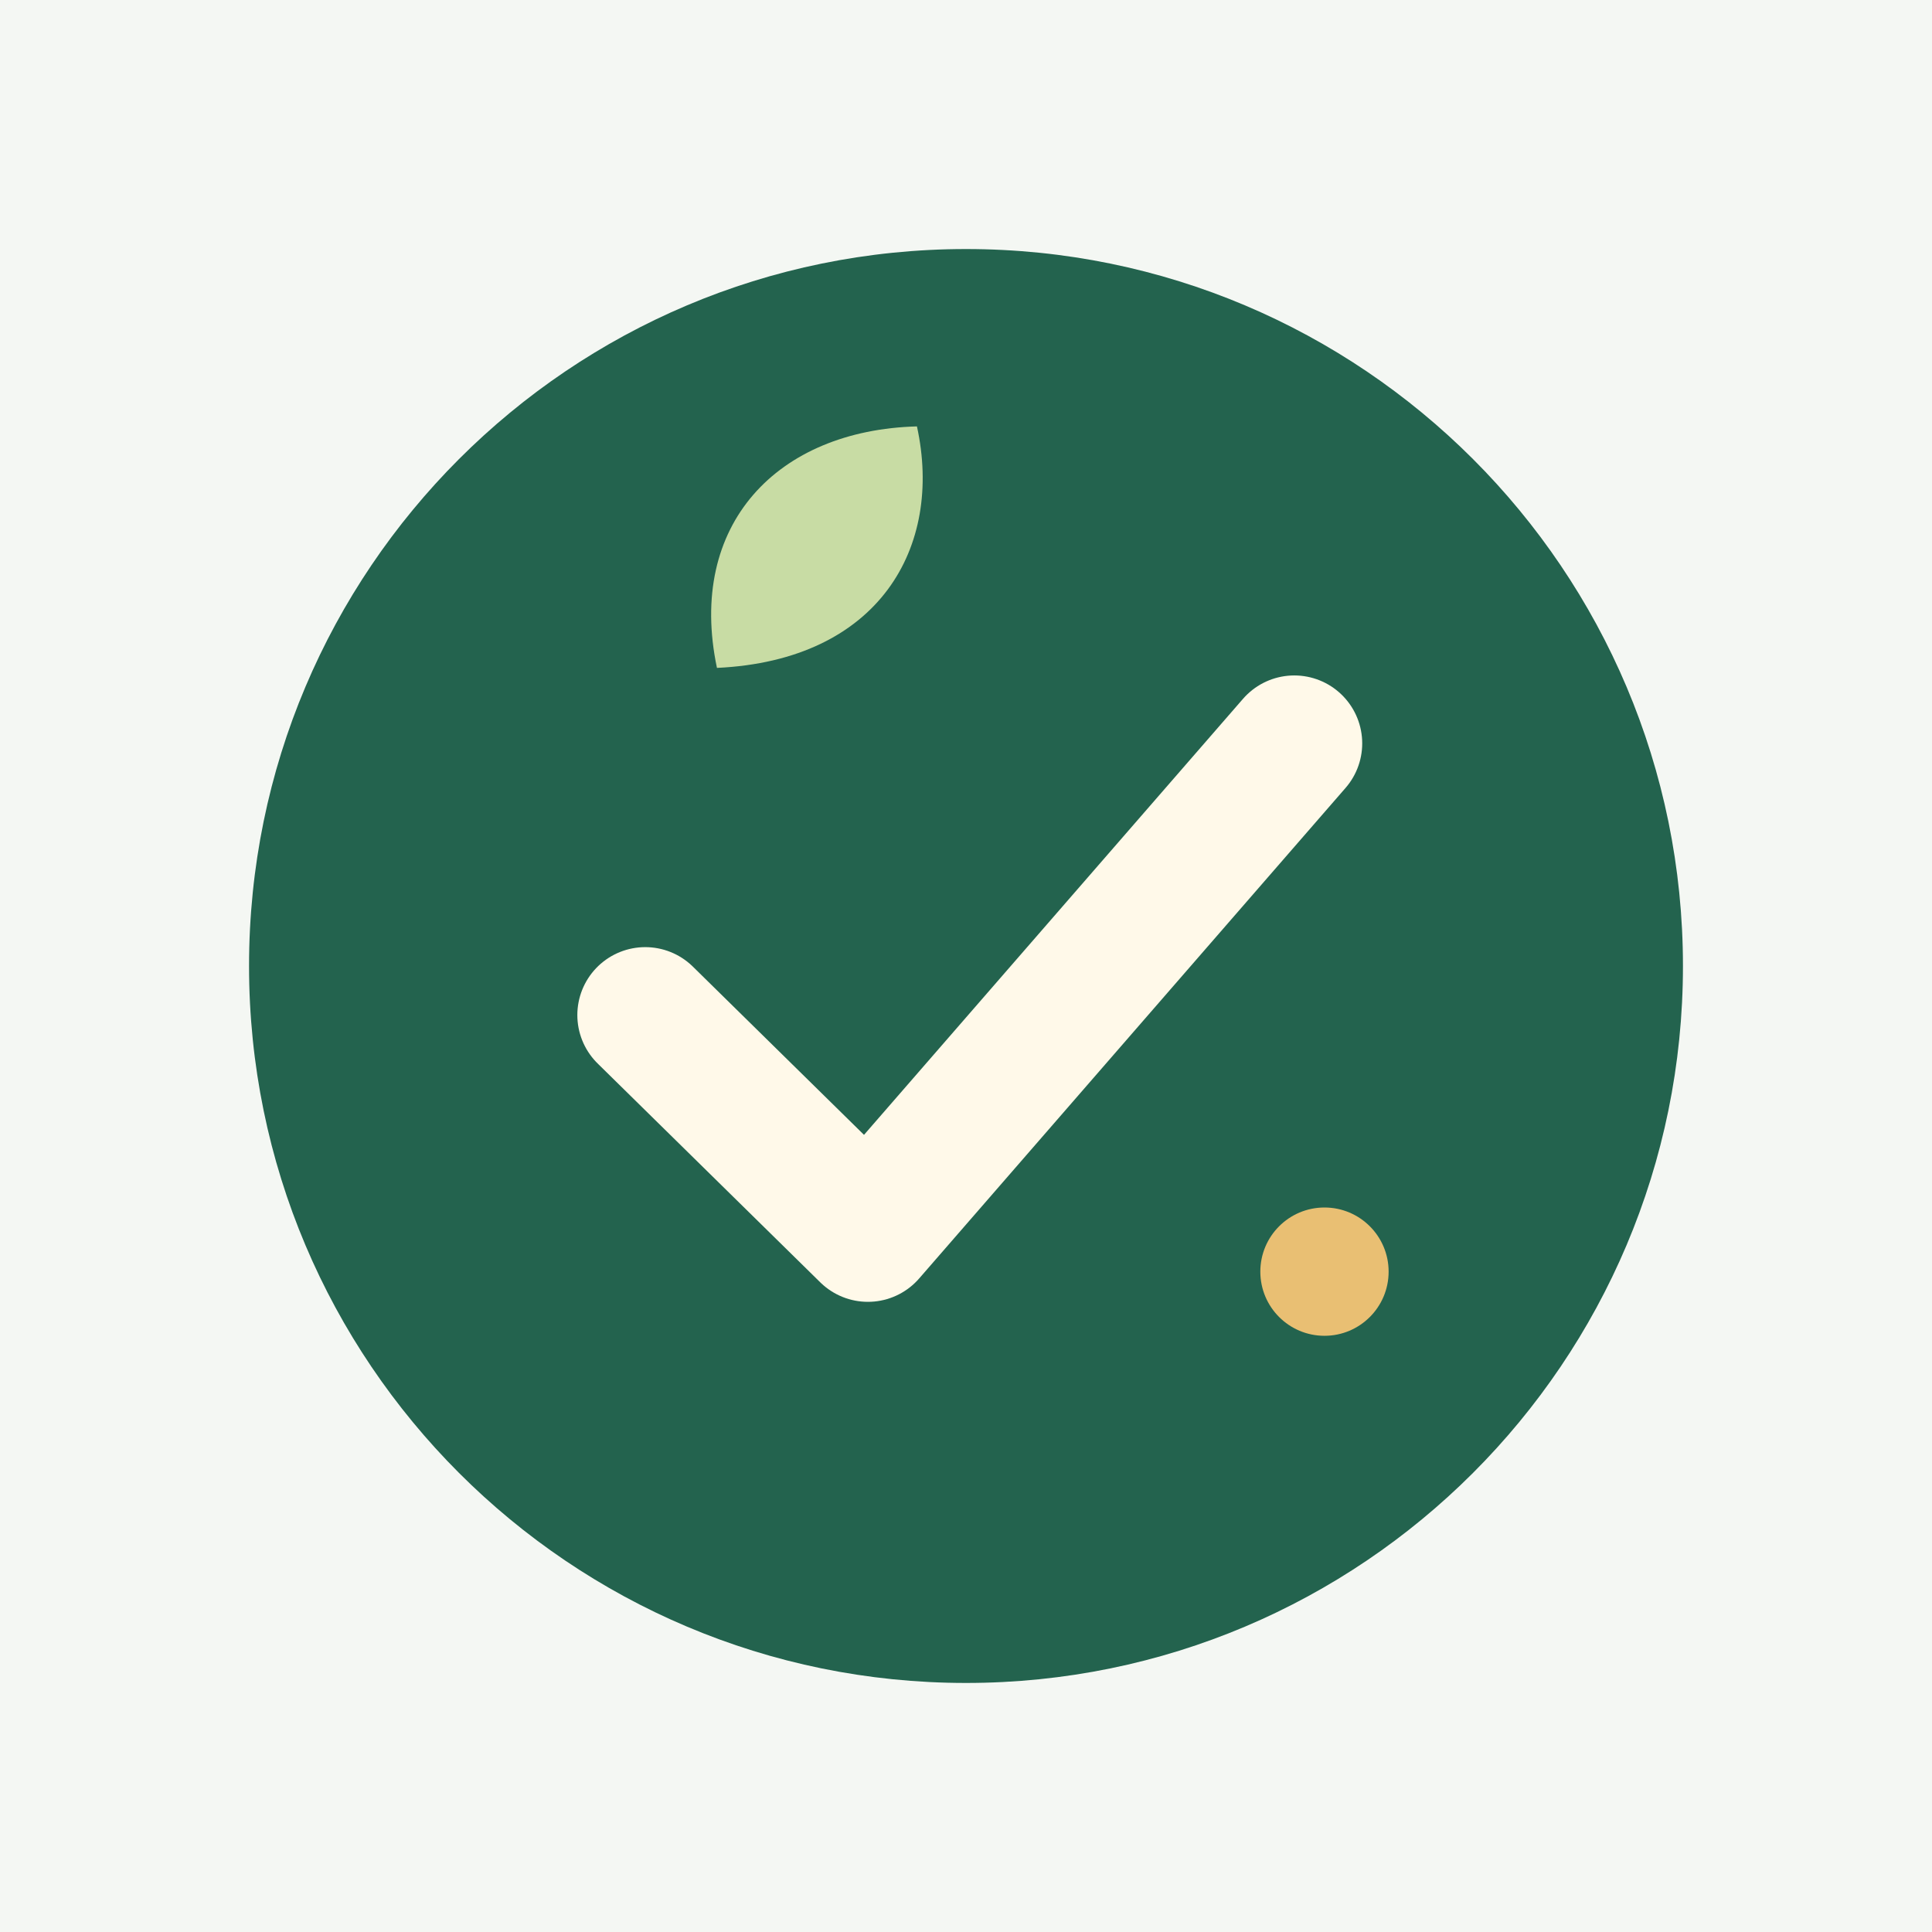
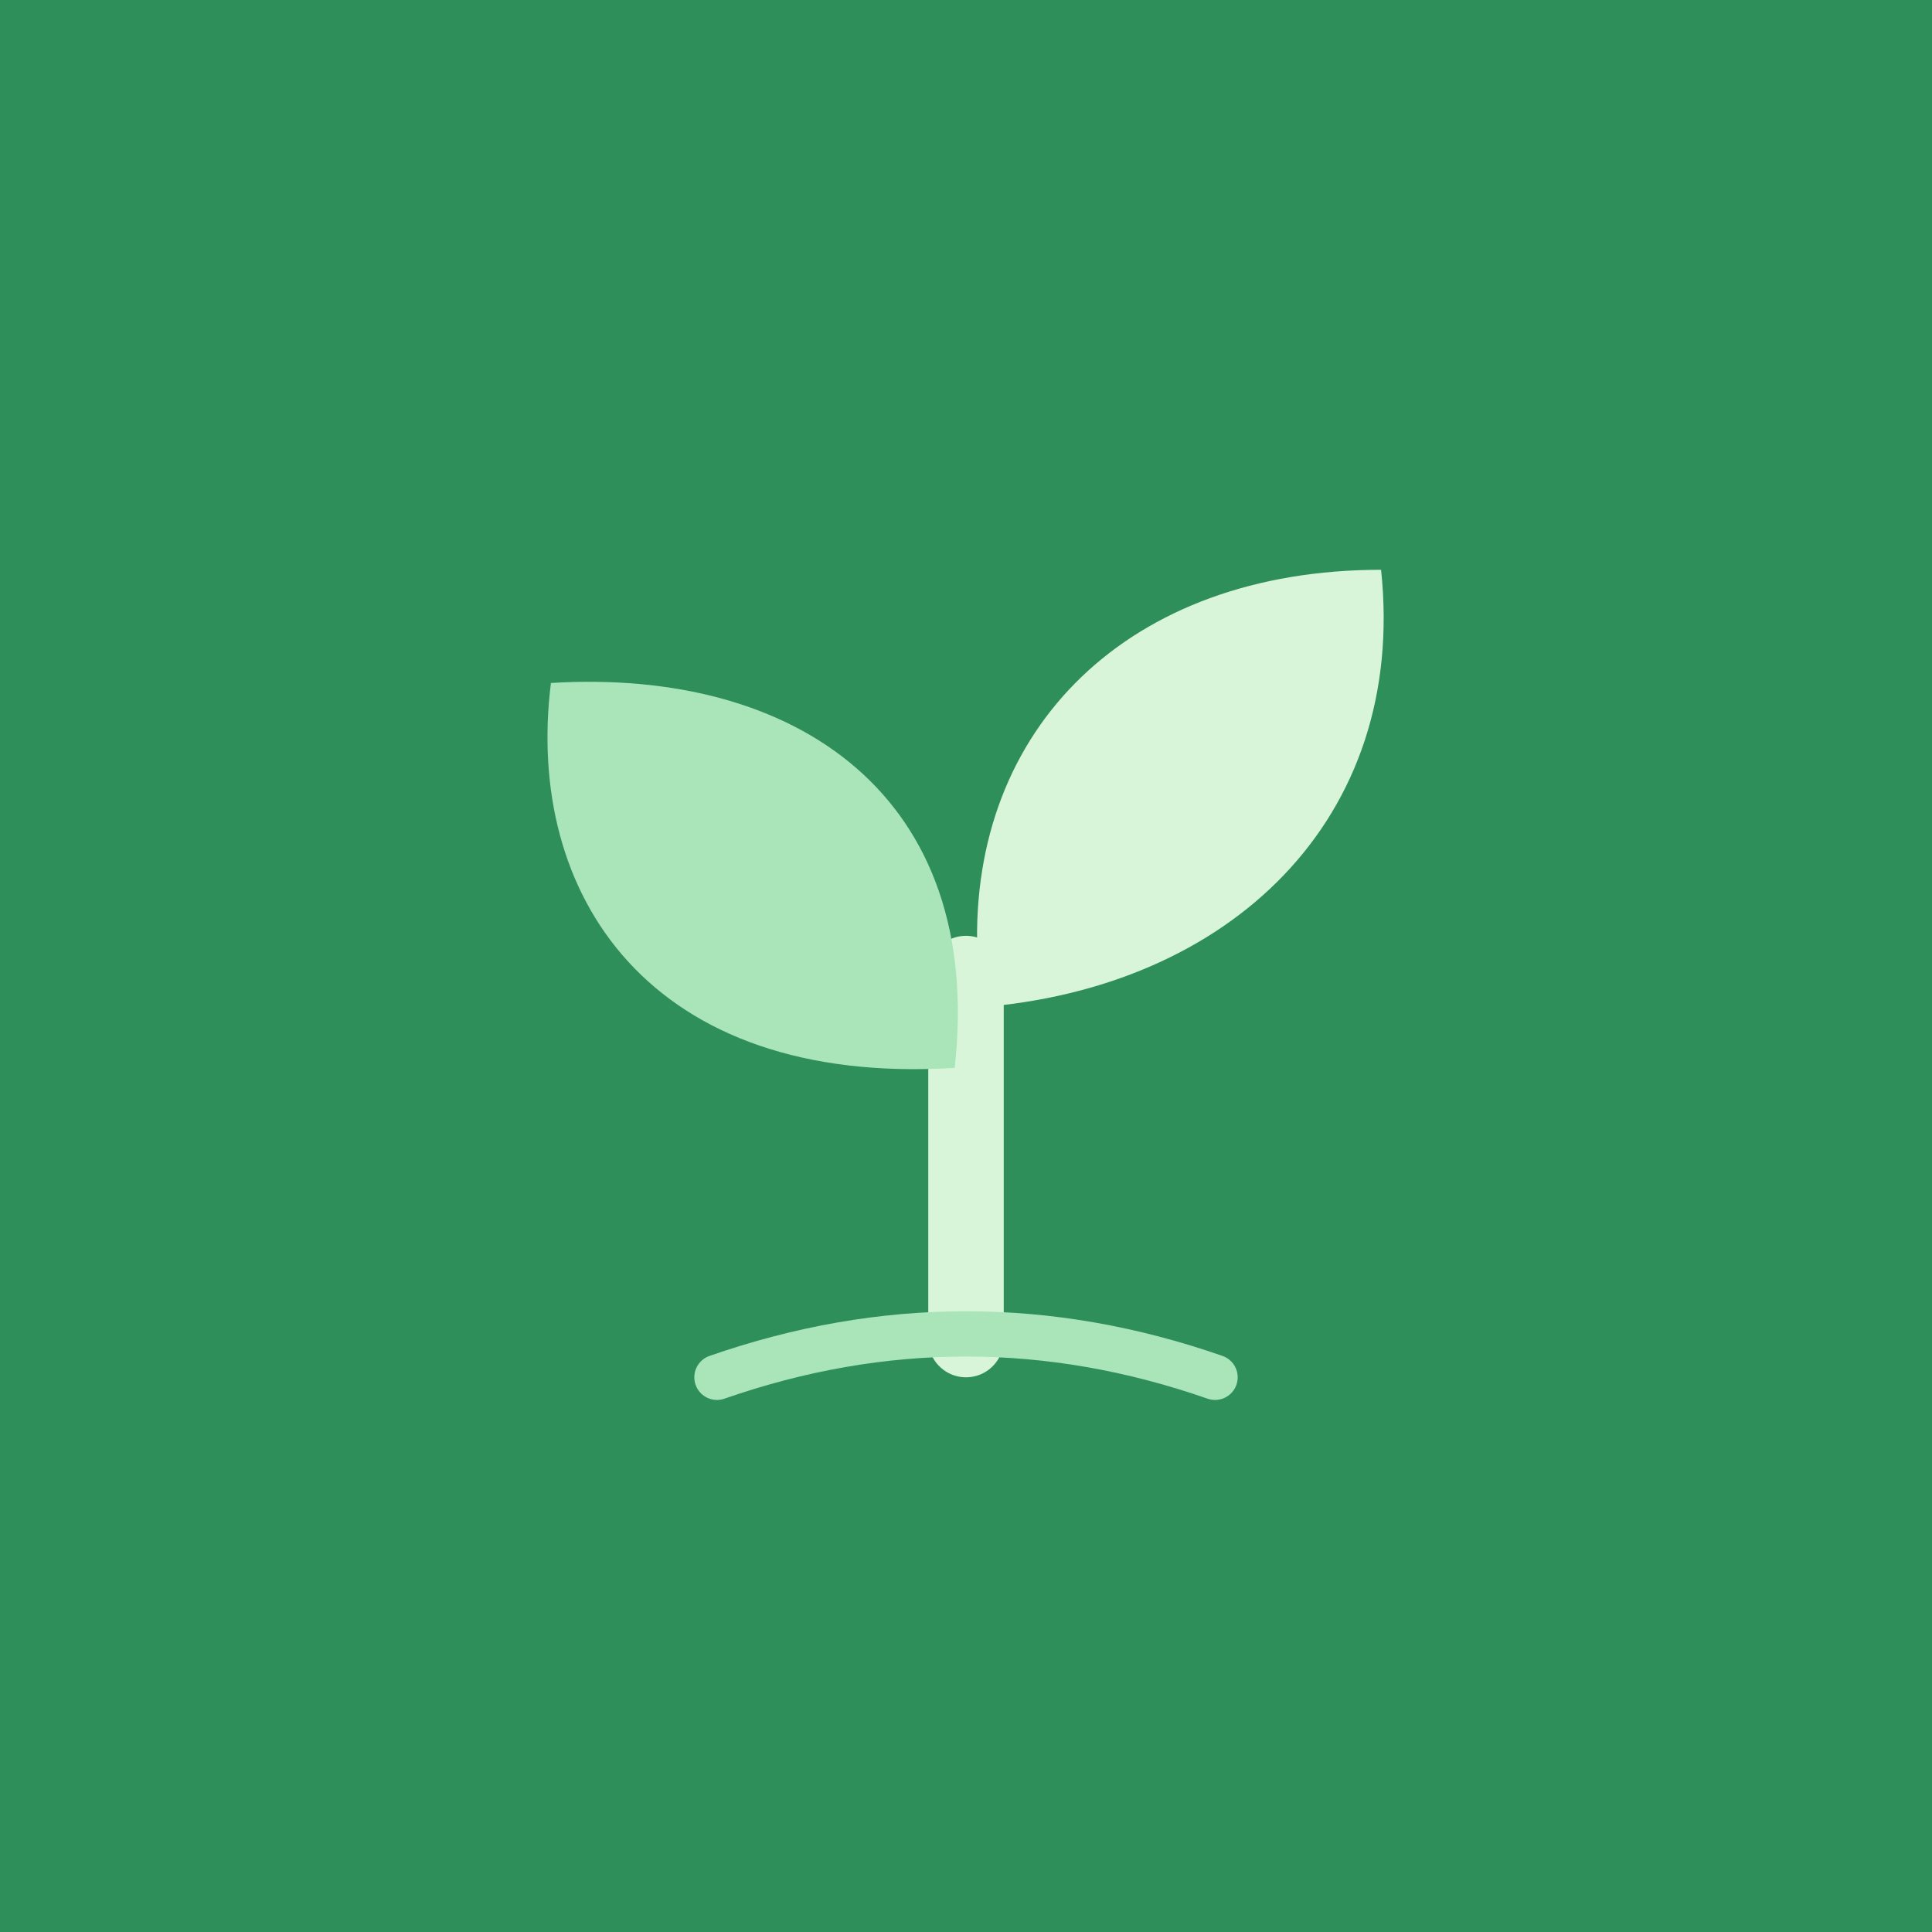
- <svg xmlns="http://www.w3.org/2000/svg" width="512" height="512" viewBox="0 0 512 512">
-   <rect width="512" height="512" fill="#f4f7f3" />
-   <circle cx="256" cy="256" r="190" fill="#23634e" />
-   <path d="M171 269l59 58 113-130" fill="none" stroke="#fff9e9" stroke-width="36" stroke-linecap="round" stroke-linejoin="round" />
-   <path d="M190 177c-8-38 16-63 53-64 7 32-10 62-53 64z" fill="#c8dca4" />
-   <circle cx="351" cy="337" r="17" fill="#e9bf73" />
+ <svg xmlns="http://www.w3.org/2000/svg" viewBox="0 0 512 512">
+   <rect width="512" height="512" fill="#2F8F5B" />
+   <path d="M256 355V258" fill="none" stroke="#D8F5D9" stroke-width="20" stroke-linecap="round" />
+   <path d="M253 283C172 288 139 237 146 181C211 177 261 211 253 283Z" fill="#A9E5B8" />
+   <path d="M259 252C257 193 299 151 366 151C373 217 326 262 259 267Z" fill="#D8F5D9" />
+   <path d="M190 365Q256 342 322 365" fill="none" stroke="#A9E5B8" stroke-width="12" stroke-linecap="round" />
</svg>
